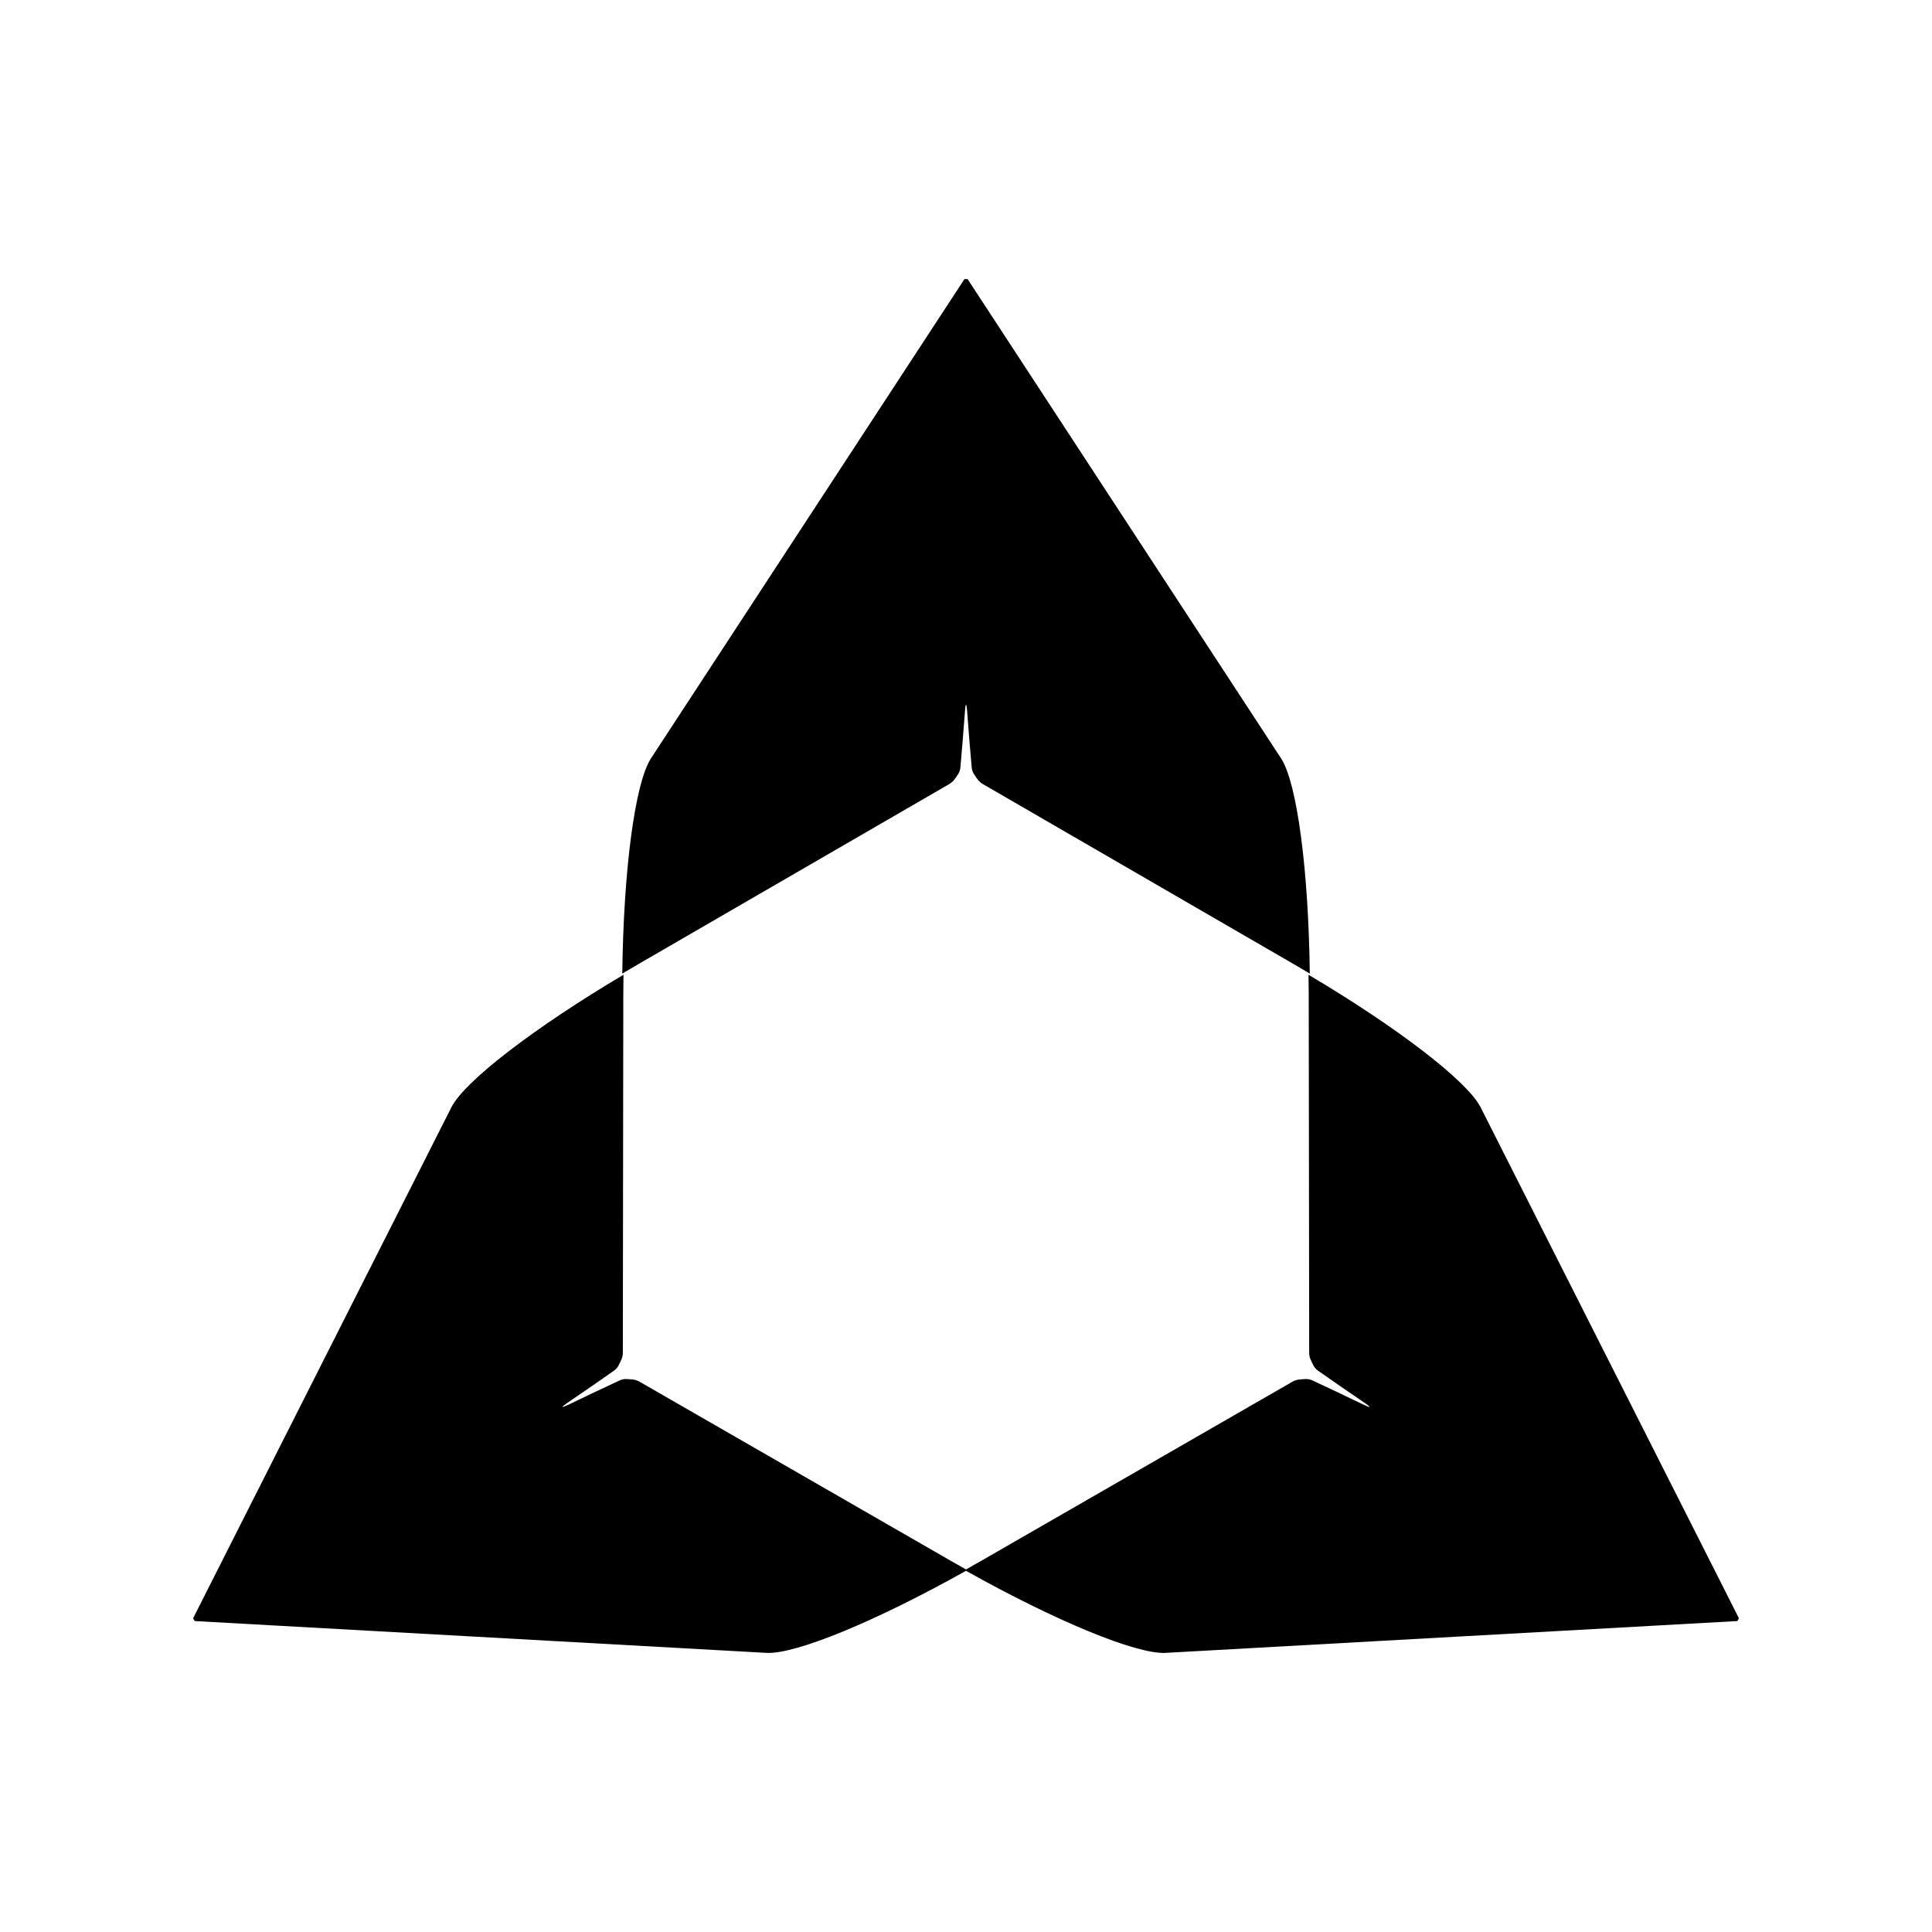
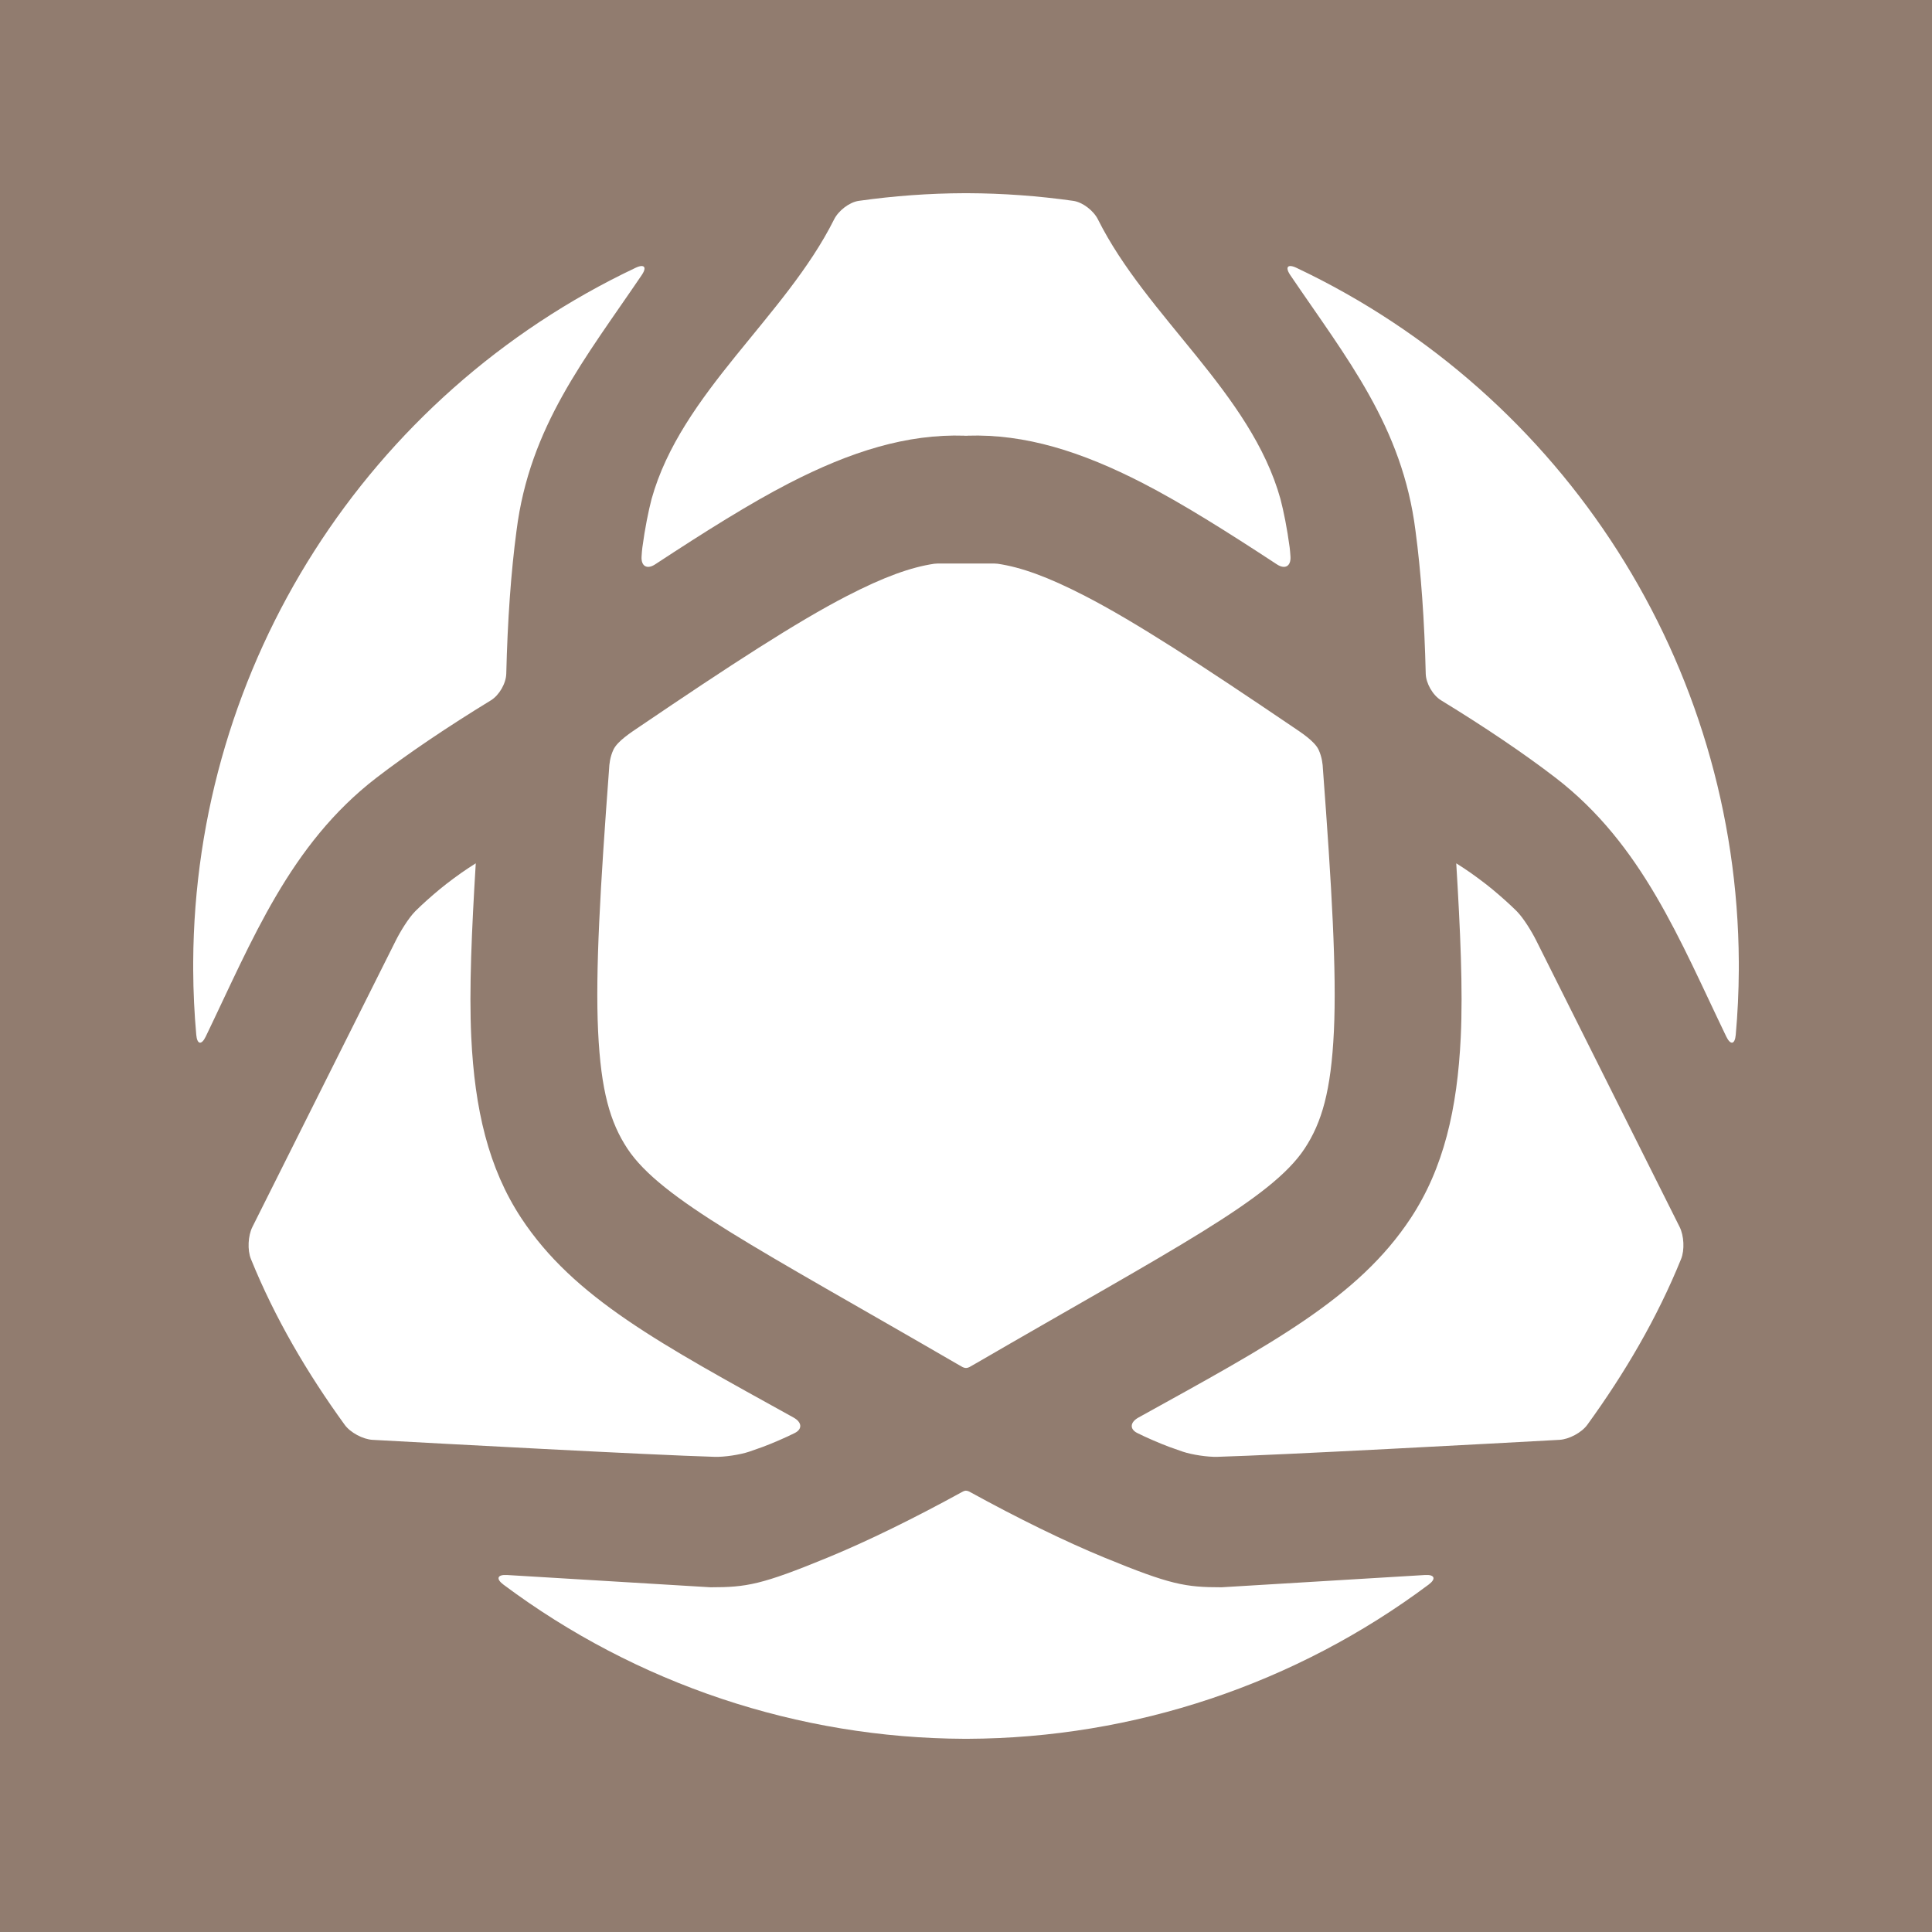
<svg xmlns="http://www.w3.org/2000/svg" xmlns:xlink="http://www.w3.org/1999/xlink" width="79.375mm" height="79.375mm" viewBox="0 0 79.375 79.375" version="1.1" id="svg1" xml:space="preserve">
  <defs id="defs1">
    <linearGradient id="swatch20">
      <stop style="stop-color:#ffffff;stop-opacity:1;" offset="0" id="stop20" />
    </linearGradient>
    <color-profile name="Adobe-RGB-1998" xlink:href="file:///System/Library/ColorSync/Profiles/AdobeRGB1998.icc" id="color-profile1" />
    <color-profile name="Generic-Lab-Profile" xlink:href="file:///System/Library/ColorSync/Profiles/Generic%20Lab%20Profile.icc" id="color-profile2" />
    <color-profile name="SMPTE-RP-431-2-2007-DCI-P3" xlink:href="file:///System/Library/ColorSync/Profiles/DCI(P3)%20RGB.icc" id="color-profile3" />
  </defs>
-   <g id="g6">
-     <rect style="fill:#ffffff;stroke-width:1.295;stroke-linecap:round;stroke-linejoin:round;stroke-miterlimit:19.1;paint-order:fill markers stroke" id="rect6" width="79.375" height="79.375" x="-4.120529e-06" y="7.9352267e-06" />
-     <path id="path30-5-7-1-7-4-2-11-5-9-6-4-3-9-9-99-5-5-1-06" style="font-size:121.133px;font-family:Brooch;-inkscape-font-specification:Brooch;letter-spacing:12.871px;word-spacing:3.218px;baseline-shift:baseline;display:inline;overflow:visible;mix-blend-mode:normal;vector-effect:none;fill:#000000;stroke-width:0.298;enable-background:accumulate;stop-color:#000000" d="m 39.631,11.467 c -0.008,0.003 -0.016,0.009 -0.021,0.02 l -12.872,19.681 c -0.653,1.022 -1.122,4.587 -1.172,8.831 0.231,-0.138 0.465,-0.275 0.702,-0.413 l 12.745,-7.381 c 0.059,-0.035 0.143,-0.107 0.185,-0.162 0.064,-0.085 0.125,-0.173 0.181,-0.263 0.037,-0.059 0.069,-0.164 0.077,-0.233 0.047,-0.479 0.139,-1.673 0.193,-2.372 0.021,-0.294 0.058,-0.294 0.081,0 0.053,0.699 0.146,1.892 0.193,2.372 0.008,0.069 0.04,0.174 0.077,0.233 0.057,0.09 0.117,0.178 0.181,0.263 0.042,0.055 0.125,0.127 0.185,0.162 l 12.744,7.381 c 0.237,0.137 0.47,0.275 0.702,0.413 -0.051,-4.244 -0.52,-7.809 -1.173,-8.831 l -12.872,-19.681 c -0.008,-0.011 -0.016,-0.018 -0.021,-0.02 -0.008,-0.003 -0.106,-0.003 -0.113,0 z M 25.614,40.048 c -3.651,2.166 -6.503,4.355 -7.062,5.431 L 7.943,66.467 c -0.005,0.01 -0.005,0.02 -0.005,0.028 v 8e-5 c 8.889e-4,0.007 0.051,0.092 0.056,0.097 0.004,0.004 0.015,0.009 0.028,0.009 L 31.503,67.908 c 1.206,0.054 4.504,-1.31 8.185,-3.373 3.681,2.063 6.979,3.426 8.185,3.373 l 23.481,-1.307 c 0.013,0 0.024,-0.004 0.028,-0.009 0.005,-0.005 0.055,-0.09 0.056,-0.097 v -8e-5 c 0,-0.008 0,-0.018 -0.005,-0.028 L 60.823,45.479 C 60.264,44.403 57.412,42.214 53.761,40.048 h -8.88e-4 c 0.003,0.269 0.005,0.541 0.008,0.814 l 0.019,14.728 c 0,0.069 0.021,0.177 0.048,0.241 0.042,0.098 0.087,0.194 0.137,0.289 0.033,0.061 0.107,0.142 0.163,0.183 0.391,0.28 1.379,0.957 1.958,1.352 0.243,0.165 0.225,0.197 -0.04,0.07 -0.632,-0.303 -1.712,-0.82 -2.15,-1.019 -0.064,-0.028 -0.171,-0.052 -0.24,-0.05 -0.107,0.004 -0.213,0.013 -0.319,0.025 -0.069,0.008 -0.173,0.045 -0.233,0.079 L 40.347,64.106 c -0.221,0.127 -0.441,0.251 -0.659,0.374 C 39.469,64.357 39.25,64.233 39.029,64.106 L 26.265,56.76 c -0.06,-0.034 -0.164,-0.071 -0.233,-0.079 -0.106,-0.013 -0.212,-0.021 -0.319,-0.025 -0.069,-0.003 -0.176,0.022 -0.24,0.05 -0.438,0.199 -1.519,0.716 -2.15,1.019 -0.265,0.127 -0.284,0.096 -0.04,-0.07 0.578,-0.395 1.566,-1.072 1.958,-1.353 0.056,-0.041 0.13,-0.122 0.163,-0.183 0.05,-0.094 0.095,-0.191 0.137,-0.289 0.027,-0.064 0.048,-0.172 0.048,-0.241 l 0.019,-14.728 c 0.003,-0.273 0.005,-0.545 0.008,-0.814 z" />
+   <g id="g7" transform="matrix(0.3,0,0,0.3,89.11104,127.7774)" style="stroke-width:3.333">
+     <rect style="display:inline;fill:#917c6f;fill-opacity:1;stroke-width:38.818;stroke-linecap:round;stroke-linejoin:round;stroke-miterlimit:19.1;paint-order:stroke fill markers" id="rect17-1-5-3-1-1-7" width="264.583" height="264.583" x="-297.037" y="-425.925" />
+     <path id="path112-0-37-6-4-1-3-6-9-1" style="display:inline;fill:#ffffff;stroke:none;stroke-width:22.049;stroke-linecap:round;stroke-linejoin:round;stroke-dasharray:none" d="m -164.954,-399.467 v 0 0 c -4.842,0.016 -9.678,0.37 -14.47,1.048 -1.315,0.186 -2.792,1.357 -3.385,2.542 -6.698,13.402 -20.94,23.738 -24.997,38.295 -0.434,1.672 -0.906,3.99 -1.261,6.639 -0.048,0.352 -0.08,0.782 -0.108,1.239 -0.081,1.322 0.746,1.799 1.855,1.07 6.827,-4.483 13.018,-8.37 18.333,-11.108 8.448,-4.352 16.154,-6.771 24.033,-6.518 v 0.016 c 0.072,0 0.141,-0.008 0.211,-0.008 0.072,0 0.142,0.008 0.212,0.008 v -0.016 c 7.879,-0.253 15.585,2.166 24.033,6.518 5.314,2.738 11.506,6.625 18.333,11.108 1.109,0.729 1.936,0.251 1.856,-1.07 -0.032,-0.458 -0.064,-0.887 -0.109,-1.239 -0.354,-2.649 -0.827,-4.967 -1.261,-6.639 -4.058,-14.558 -18.299,-24.893 -24.997,-38.295 -0.594,-1.186 -2.071,-2.356 -3.386,-2.542 -4.792,-0.678 -9.628,-1.029 -14.47,-1.048 v 0 0 c -0.072,0 -0.139,0 -0.209,0 -0.072,0 -0.139,0 -0.209,0 z m -44.248,9.976 c -0.2,0.008 -0.467,0.088 -0.795,0.243 -36.766,17.406 -60.368,54.34 -60.581,95.062 v 1.11 c 0.016,2.965 0.154,5.928 0.421,8.881 0.118,1.321 0.718,1.425 1.294,0.23 6.382,-13.23 11.483,-26.269 23.341,-35.418 4.36,-3.353 9.745,-6.983 15.717,-10.635 1.133,-0.693 2.07,-2.319 2.101,-3.644 0.172,-7.254 0.649,-13.95 1.402,-19.575 1.802,-14.306 9.384,-23.562 17.152,-35.02 0.511,-0.755 0.486,-1.209 0.032,-1.234 h -0.082 z m 88.83,0 c -0.454,0.024 -0.479,0.478 0.032,1.234 7.768,11.458 15.35,20.714 17.152,35.02 0.754,5.625 1.23,12.321 1.402,19.575 0.032,1.325 0.969,2.951 2.102,3.644 5.972,3.652 11.357,7.282 15.716,10.635 11.858,9.149 16.96,22.188 23.342,35.418 0.575,1.194 1.176,1.09 1.294,-0.23 0.266,-2.953 0.405,-5.916 0.421,-8.881 v -1.11 c -0.213,-40.722 -23.815,-77.655 -60.581,-95.062 -0.375,-0.178 -0.671,-0.254 -0.878,-0.243 z m -48.243,40.739 c -0.133,0 -0.346,0.016 -0.478,0.032 -3.194,0.474 -6.857,1.784 -11.928,4.397 -6.922,3.566 -16.042,9.513 -28.463,17.934 -1.098,0.745 -2.988,1.95 -3.546,3.132 -0.476,1.01 -0.573,2.07 -0.59,2.584 -1.212,16.186 -1.894,27.785 -1.509,35.962 0.389,8.191 1.658,12.51 4.006,16.077 4.587,6.96 17.856,13.656 45.028,29.426 l 0.016,0.008 c 0.298,0.171 0.586,0.336 0.873,0.499 0.115,0.064 0.316,0.119 0.449,0.119 h 0.024 c 0.133,0 0.333,-0.056 0.448,-0.119 0.286,-0.163 0.576,-0.328 0.874,-0.499 l 0.016,-0.008 c 27.171,-15.77 40.44,-22.466 45.028,-29.426 2.348,-3.567 3.616,-7.886 4.005,-16.077 0.385,-8.177 -0.297,-19.776 -1.508,-35.962 -0.016,-0.514 -0.115,-1.574 -0.591,-2.584 -0.558,-1.182 -2.447,-2.387 -3.546,-3.132 -12.421,-8.422 -21.542,-14.369 -28.463,-17.934 -5.074,-2.614 -8.737,-3.924 -11.933,-4.397 -0.131,-0.016 -0.345,-0.032 -0.478,-0.032 z m -63.266,41.056 c 0,0 -0.47,0.298 -1.054,0.68 -1.11,0.725 -2.84,2.007 -3.861,2.854 -1.297,1.075 -2.402,2.077 -3.25,2.91 -0.048,0.048 -0.09,0.089 -0.134,0.134 -0.929,0.943 -2.043,2.779 -2.637,3.965 -3.711,7.41 -15.954,31.865 -19.658,39.265 -0.593,1.182 -0.698,3.149 -0.2,4.378 3.282,8.096 7.717,15.64 12.842,22.706 0.778,1.074 2.502,1.991 3.828,2.064 8.65,0.474 38.163,2.078 46.852,2.326 1.326,0.04 3.442,-0.282 4.701,-0.701 0.587,-0.196 1.208,-0.414 1.856,-0.653 1.246,-0.46 3.223,-1.312 4.407,-1.912 1.058,-0.536 0.986,-1.472 -0.175,-2.115 -18.195,-10.075 -30.068,-16.357 -37.288,-27.315 -4.51,-6.848 -6.379,-14.953 -6.847,-24.79 -0.308,-6.542 0.064,-14.686 0.618,-23.795 z m 134.274,0 c 0.554,9.11 0.927,17.254 0.618,23.795 -0.467,9.837 -2.337,17.942 -6.846,24.79 -7.22,10.958 -19.094,17.24 -37.29,27.315 -1.16,0.643 -1.233,1.579 -0.174,2.115 1.184,0.6 3.162,1.452 4.407,1.912 0.648,0.239 1.269,0.457 1.856,0.653 1.259,0.419 3.374,0.738 4.701,0.701 8.689,-0.248 38.202,-1.851 46.854,-2.326 1.326,-0.072 3.048,-0.99 3.826,-2.064 5.125,-7.066 9.56,-14.61 12.842,-22.706 0.499,-1.229 0.393,-3.195 -0.199,-4.378 -3.704,-7.4 -15.946,-31.854 -19.658,-39.265 -0.594,-1.186 -1.709,-3.022 -2.638,-3.965 -0.04,-0.048 -0.086,-0.09 -0.134,-0.134 -0.848,-0.834 -1.953,-1.835 -3.25,-2.91 -1.022,-0.847 -2.75,-2.13 -3.862,-2.854 -0.585,-0.382 -1.054,-0.68 -1.054,-0.68 z m -67.166,85.915 c -0.1,0 -0.275,0.056 -0.391,0.115 -6.692,3.678 -13.061,6.803 -18.555,9.061 -9.022,3.71 -11.073,4.056 -16.014,4.056 l -27.867,-1.682 c -1.326,-0.08 -1.555,0.521 -0.493,1.315 18.215,13.613 40.353,21.026 63.142,21.117 0.072,0 0.139,0 0.209,0 0.072,0 0.139,0 0.209,0 22.789,-0.09 44.926,-7.504 63.142,-21.117 1.062,-0.794 0.834,-1.395 -0.492,-1.315 l -27.868,1.682 c -4.942,0 -6.993,-0.346 -16.014,-4.056 -5.493,-2.258 -11.863,-5.383 -18.555,-9.061 -0.117,-0.064 -0.318,-0.115 -0.45,-0.115 z" />
  </g>
-   <g id="g6-5" transform="matrix(0.1066667,0,0,0.1066667,154.7677,-30.38031)" style="display:none">
-     <rect style="fill:#ffffff;stroke-width:1.295;stroke-linecap:round;stroke-linejoin:round;stroke-miterlimit:19.1;paint-order:fill markers stroke" id="rect6-01" width="79.375" height="79.375" x="-4.120529e-06" y="7.9352267e-06" transform="translate(-35.18616,617.1983)" />
-     <path id="path30-5-7-1-7-4-2-11-5-9-6-4-3-9-9-99-5-5-1-06-9" style="font-size:121.133px;font-family:Brooch;-inkscape-font-specification:Brooch;letter-spacing:12.871px;word-spacing:3.218px;baseline-shift:baseline;display:inline;overflow:visible;mix-blend-mode:normal;vector-effect:none;fill:#000000;stroke-width:0.298;enable-background:accumulate;stop-color:#000000" d="m 39.631,11.467 c -0.008,0.003 -0.016,0.009 -0.021,0.02 l -12.872,19.681 c -0.653,1.022 -1.122,4.587 -1.172,8.831 0.231,-0.138 0.465,-0.275 0.702,-0.413 l 12.745,-7.381 c 0.059,-0.035 0.143,-0.107 0.185,-0.162 0.064,-0.085 0.125,-0.173 0.181,-0.263 0.037,-0.059 0.069,-0.164 0.077,-0.233 0.047,-0.479 0.139,-1.673 0.193,-2.372 0.021,-0.294 0.058,-0.294 0.081,0 0.053,0.699 0.146,1.892 0.193,2.372 0.008,0.069 0.04,0.174 0.077,0.233 0.057,0.09 0.117,0.178 0.181,0.263 0.042,0.055 0.125,0.127 0.185,0.162 l 12.744,7.381 c 0.237,0.137 0.47,0.275 0.702,0.413 -0.051,-4.244 -0.52,-7.809 -1.173,-8.831 l -12.872,-19.681 c -0.008,-0.011 -0.016,-0.018 -0.021,-0.02 -0.008,-0.003 -0.106,-0.003 -0.113,0 z M 25.614,40.048 c -3.651,2.166 -6.503,4.355 -7.062,5.431 L 7.943,66.467 c -0.005,0.01 -0.005,0.02 -0.005,0.028 v 8e-5 c 8.889e-4,0.007 0.051,0.092 0.056,0.097 0.004,0.004 0.015,0.009 0.028,0.009 L 31.503,67.908 c 1.206,0.054 4.504,-1.31 8.185,-3.373 3.681,2.063 6.979,3.426 8.185,3.373 l 23.481,-1.307 c 0.013,0 0.024,-0.004 0.028,-0.009 0.005,-0.005 0.055,-0.09 0.056,-0.097 v -8e-5 c 0,-0.008 0,-0.018 -0.005,-0.028 L 60.823,45.479 C 60.264,44.403 57.412,42.214 53.761,40.048 h -8.88e-4 c 0.003,0.269 0.005,0.541 0.008,0.814 l 0.019,14.728 c 0,0.069 0.021,0.177 0.048,0.241 0.042,0.098 0.087,0.194 0.137,0.289 0.033,0.061 0.107,0.142 0.163,0.183 0.391,0.28 1.379,0.957 1.958,1.352 0.243,0.165 0.225,0.197 -0.04,0.07 -0.632,-0.303 -1.712,-0.82 -2.15,-1.019 -0.064,-0.028 -0.171,-0.052 -0.24,-0.05 -0.107,0.004 -0.213,0.013 -0.319,0.025 -0.069,0.008 -0.173,0.045 -0.233,0.079 L 40.347,64.106 c -0.221,0.127 -0.441,0.251 -0.659,0.374 C 39.469,64.357 39.25,64.233 39.029,64.106 L 26.265,56.76 c -0.06,-0.034 -0.164,-0.071 -0.233,-0.079 -0.106,-0.013 -0.212,-0.021 -0.319,-0.025 -0.069,-0.003 -0.176,0.022 -0.24,0.05 -0.438,0.199 -1.519,0.716 -2.15,1.019 -0.265,0.127 -0.284,0.096 -0.04,-0.07 0.578,-0.395 1.566,-1.072 1.958,-1.353 0.056,-0.041 0.13,-0.122 0.163,-0.183 0.05,-0.094 0.095,-0.191 0.137,-0.289 0.027,-0.064 0.048,-0.172 0.048,-0.241 l 0.019,-14.728 c 0.003,-0.273 0.005,-0.545 0.008,-0.814 z" transform="translate(-35.18616,617.1983)" />
+   <g id="g7-3" transform="matrix(0.18,0,0,0.18,145.2959,92.54142)" style="display:none;stroke-width:5.556">
+     <rect style="display:inline;fill:#917c6f;fill-opacity:1;stroke-width:64.697;stroke-linecap:round;stroke-linejoin:round;stroke-miterlimit:19.1;paint-order:stroke fill markers" id="rect17-1-5-3-1-1-7-7" width="264.583" height="264.583" x="-297.037" y="-425.925" />
+     <path id="path112-0-37-6-4-1-3-6-9-1-8" style="display:inline;fill:#ffffff;stroke:none;stroke-width:36.748;stroke-linecap:round;stroke-linejoin:round;stroke-dasharray:none" d="m -164.954,-399.467 v 0 0 c -4.842,0.016 -9.678,0.37 -14.47,1.048 -1.315,0.186 -2.792,1.357 -3.385,2.542 -6.698,13.402 -20.94,23.738 -24.997,38.295 -0.434,1.672 -0.906,3.99 -1.261,6.639 -0.048,0.352 -0.08,0.782 -0.108,1.239 -0.081,1.322 0.746,1.799 1.855,1.07 6.827,-4.483 13.018,-8.37 18.333,-11.108 8.448,-4.352 16.154,-6.771 24.033,-6.518 v 0.016 c 0.072,0 0.141,-0.008 0.211,-0.008 0.072,0 0.142,0.008 0.212,0.008 v -0.016 c 7.879,-0.253 15.585,2.166 24.033,6.518 5.314,2.738 11.506,6.625 18.333,11.108 1.109,0.729 1.936,0.251 1.856,-1.07 -0.032,-0.458 -0.064,-0.887 -0.109,-1.239 -0.354,-2.649 -0.827,-4.967 -1.261,-6.639 -4.058,-14.558 -18.299,-24.893 -24.997,-38.295 -0.594,-1.186 -2.071,-2.356 -3.386,-2.542 -4.792,-0.678 -9.628,-1.029 -14.47,-1.048 v 0 0 c -0.072,0 -0.139,0 -0.209,0 -0.072,0 -0.139,0 -0.209,0 z m -44.248,9.976 c -0.2,0.008 -0.467,0.088 -0.795,0.243 -36.766,17.406 -60.368,54.34 -60.581,95.062 v 1.11 c 0.016,2.965 0.154,5.928 0.421,8.881 0.118,1.321 0.718,1.425 1.294,0.23 6.382,-13.23 11.483,-26.269 23.341,-35.418 4.36,-3.353 9.745,-6.983 15.717,-10.635 1.133,-0.693 2.07,-2.319 2.101,-3.644 0.172,-7.254 0.649,-13.95 1.402,-19.575 1.802,-14.306 9.384,-23.562 17.152,-35.02 0.511,-0.755 0.486,-1.209 0.032,-1.234 h -0.082 z m 88.83,0 c -0.454,0.024 -0.479,0.478 0.032,1.234 7.768,11.458 15.35,20.714 17.152,35.02 0.754,5.625 1.23,12.321 1.402,19.575 0.032,1.325 0.969,2.951 2.102,3.644 5.972,3.652 11.357,7.282 15.716,10.635 11.858,9.149 16.96,22.188 23.342,35.418 0.575,1.194 1.176,1.09 1.294,-0.23 0.266,-2.953 0.405,-5.916 0.421,-8.881 v -1.11 c -0.213,-40.722 -23.815,-77.655 -60.581,-95.062 -0.375,-0.178 -0.671,-0.254 -0.878,-0.243 z m -48.243,40.739 c -0.133,0 -0.346,0.016 -0.478,0.032 -3.194,0.474 -6.857,1.784 -11.928,4.397 -6.922,3.566 -16.042,9.513 -28.463,17.934 -1.098,0.745 -2.988,1.95 -3.546,3.132 -0.476,1.01 -0.573,2.07 -0.59,2.584 -1.212,16.186 -1.894,27.785 -1.509,35.962 0.389,8.191 1.658,12.51 4.006,16.077 4.587,6.96 17.856,13.656 45.028,29.426 l 0.016,0.008 c 0.298,0.171 0.586,0.336 0.873,0.499 0.115,0.064 0.316,0.119 0.449,0.119 h 0.024 c 0.133,0 0.333,-0.056 0.448,-0.119 0.286,-0.163 0.576,-0.328 0.874,-0.499 l 0.016,-0.008 c 27.171,-15.77 40.44,-22.466 45.028,-29.426 2.348,-3.567 3.616,-7.886 4.005,-16.077 0.385,-8.177 -0.297,-19.776 -1.508,-35.962 -0.016,-0.514 -0.115,-1.574 -0.591,-2.584 -0.558,-1.182 -2.447,-2.387 -3.546,-3.132 -12.421,-8.422 -21.542,-14.369 -28.463,-17.934 -5.074,-2.614 -8.737,-3.924 -11.933,-4.397 -0.131,-0.016 -0.345,-0.032 -0.478,-0.032 z m -63.266,41.056 c 0,0 -0.47,0.298 -1.054,0.68 -1.11,0.725 -2.84,2.007 -3.861,2.854 -1.297,1.075 -2.402,2.077 -3.25,2.91 -0.048,0.048 -0.09,0.089 -0.134,0.134 -0.929,0.943 -2.043,2.779 -2.637,3.965 -3.711,7.41 -15.954,31.865 -19.658,39.265 -0.593,1.182 -0.698,3.149 -0.2,4.378 3.282,8.096 7.717,15.64 12.842,22.706 0.778,1.074 2.502,1.991 3.828,2.064 8.65,0.474 38.163,2.078 46.852,2.326 1.326,0.04 3.442,-0.282 4.701,-0.701 0.587,-0.196 1.208,-0.414 1.856,-0.653 1.246,-0.46 3.223,-1.312 4.407,-1.912 1.058,-0.536 0.986,-1.472 -0.175,-2.115 -18.195,-10.075 -30.068,-16.357 -37.288,-27.315 -4.51,-6.848 -6.379,-14.953 -6.847,-24.79 -0.308,-6.542 0.064,-14.686 0.618,-23.795 z m 134.274,0 c 0.554,9.11 0.927,17.254 0.618,23.795 -0.467,9.837 -2.337,17.942 -6.846,24.79 -7.22,10.958 -19.094,17.24 -37.29,27.315 -1.16,0.643 -1.233,1.579 -0.174,2.115 1.184,0.6 3.162,1.452 4.407,1.912 0.648,0.239 1.269,0.457 1.856,0.653 1.259,0.419 3.374,0.738 4.701,0.701 8.689,-0.248 38.202,-1.851 46.854,-2.326 1.326,-0.072 3.048,-0.99 3.826,-2.064 5.125,-7.066 9.56,-14.61 12.842,-22.706 0.499,-1.229 0.393,-3.195 -0.199,-4.378 -3.704,-7.4 -15.946,-31.854 -19.658,-39.265 -0.594,-1.186 -1.709,-3.022 -2.638,-3.965 -0.04,-0.048 -0.086,-0.09 -0.134,-0.134 -0.848,-0.834 -1.953,-1.835 -3.25,-2.91 -1.022,-0.847 -2.75,-2.13 -3.862,-2.854 -0.585,-0.382 -1.054,-0.68 -1.054,-0.68 z m -67.166,85.915 c -0.1,0 -0.275,0.056 -0.391,0.115 -6.692,3.678 -13.061,6.803 -18.555,9.061 -9.022,3.71 -11.073,4.056 -16.014,4.056 l -27.867,-1.682 c -1.326,-0.08 -1.555,0.521 -0.493,1.315 18.215,13.613 40.353,21.026 63.142,21.117 0.072,0 0.139,0 0.209,0 0.072,0 0.139,0 0.209,0 22.789,-0.09 44.926,-7.504 63.142,-21.117 1.062,-0.794 0.834,-1.395 -0.492,-1.315 l -27.868,1.682 c -4.942,0 -6.993,-0.346 -16.014,-4.056 -5.493,-2.258 -11.863,-5.383 -18.555,-9.061 -0.117,-0.064 -0.318,-0.115 -0.45,-0.115 z" />
  </g>
-   <g id="g6-4" transform="translate(125.1859,-233.5847)" style="display:none">
-     <rect style="fill:#ffffff;stroke-width:1.295;stroke-linecap:round;stroke-linejoin:round;stroke-miterlimit:19.1;paint-order:fill markers stroke" id="rect6-9" width="79.375" height="79.375" x="-4.120529e-06" y="7.9352267e-06" transform="matrix(0.05333333,0,0,0.05333333,46.30251,271.1556)" />
-     <path id="path30-5-7-1-7-4-2-11-5-9-6-4-3-9-9-99-5-5-1-06-6" style="font-size:121.133px;font-family:Brooch;-inkscape-font-specification:Brooch;letter-spacing:12.871px;word-spacing:3.218px;baseline-shift:baseline;display:inline;overflow:visible;mix-blend-mode:normal;vector-effect:none;fill:#000000;stroke-width:0.298;enable-background:accumulate;stop-color:#000000" d="m 39.631,11.467 c -0.008,0.003 -0.016,0.009 -0.021,0.02 l -12.872,19.681 c -0.653,1.022 -1.122,4.587 -1.172,8.831 0.231,-0.138 0.465,-0.275 0.702,-0.413 l 12.745,-7.381 c 0.059,-0.035 0.143,-0.107 0.185,-0.162 0.064,-0.085 0.125,-0.173 0.181,-0.263 0.037,-0.059 0.069,-0.164 0.077,-0.233 0.047,-0.479 0.139,-1.673 0.193,-2.372 0.021,-0.294 0.058,-0.294 0.081,0 0.053,0.699 0.146,1.892 0.193,2.372 0.008,0.069 0.04,0.174 0.077,0.233 0.057,0.09 0.117,0.178 0.181,0.263 0.042,0.055 0.125,0.127 0.185,0.162 l 12.744,7.381 c 0.237,0.137 0.47,0.275 0.702,0.413 -0.051,-4.244 -0.52,-7.809 -1.173,-8.831 l -12.872,-19.681 c -0.008,-0.011 -0.016,-0.018 -0.021,-0.02 -0.008,-0.003 -0.106,-0.003 -0.113,0 z M 25.614,40.048 c -3.651,2.166 -6.503,4.355 -7.062,5.431 L 7.943,66.467 c -0.005,0.01 -0.005,0.02 -0.005,0.028 v 8e-5 c 8.889e-4,0.007 0.051,0.092 0.056,0.097 0.004,0.004 0.015,0.009 0.028,0.009 L 31.503,67.908 c 1.206,0.054 4.504,-1.31 8.185,-3.373 3.681,2.063 6.979,3.426 8.185,3.373 l 23.481,-1.307 c 0.013,0 0.024,-0.004 0.028,-0.009 0.005,-0.005 0.055,-0.09 0.056,-0.097 v -8e-5 c 0,-0.008 0,-0.018 -0.005,-0.028 L 60.823,45.479 C 60.264,44.403 57.412,42.214 53.761,40.048 h -8.88e-4 c 0.003,0.269 0.005,0.541 0.008,0.814 l 0.019,14.728 c 0,0.069 0.021,0.177 0.048,0.241 0.042,0.098 0.087,0.194 0.137,0.289 0.033,0.061 0.107,0.142 0.163,0.183 0.391,0.28 1.379,0.957 1.958,1.352 0.243,0.165 0.225,0.197 -0.04,0.07 -0.632,-0.303 -1.712,-0.82 -2.15,-1.019 -0.064,-0.028 -0.171,-0.052 -0.24,-0.05 -0.107,0.004 -0.213,0.013 -0.319,0.025 -0.069,0.008 -0.173,0.045 -0.233,0.079 L 40.347,64.106 c -0.221,0.127 -0.441,0.251 -0.659,0.374 C 39.469,64.357 39.25,64.233 39.029,64.106 L 26.265,56.76 c -0.06,-0.034 -0.164,-0.071 -0.233,-0.079 -0.106,-0.013 -0.212,-0.021 -0.319,-0.025 -0.069,-0.003 -0.176,0.022 -0.24,0.05 -0.438,0.199 -1.519,0.716 -2.15,1.019 -0.265,0.127 -0.284,0.096 -0.04,-0.07 0.578,-0.395 1.566,-1.072 1.958,-1.353 0.056,-0.041 0.13,-0.122 0.163,-0.183 0.05,-0.094 0.095,-0.191 0.137,-0.289 0.027,-0.064 0.048,-0.172 0.048,-0.241 l 0.019,-14.728 c 0.003,-0.273 0.005,-0.545 0.008,-0.814 z" transform="matrix(0.05333333,0,0,0.05333333,46.30251,271.1556)" />
+   <g id="g7-1" transform="matrix(0.032,0,0,0.032,161.4137,49.08376)" style="display:none;stroke-width:31.25">
+     <rect style="display:inline;fill:#917c6f;fill-opacity:1;stroke-width:363.922;stroke-linecap:round;stroke-linejoin:round;stroke-miterlimit:19.1;paint-order:stroke fill markers" id="rect17-1-5-3-1-1-7-5" width="264.583" height="264.583" x="-297.037" y="-425.925" />
+     <path id="path112-0-37-6-4-1-3-6-9-1-3" style="display:inline;fill:#ffffff;stroke:none;stroke-width:206.706;stroke-linecap:round;stroke-linejoin:round;stroke-dasharray:none" d="m -164.954,-399.467 v 0 0 c -4.842,0.016 -9.678,0.37 -14.47,1.048 -1.315,0.186 -2.792,1.357 -3.385,2.542 -6.698,13.402 -20.94,23.738 -24.997,38.295 -0.434,1.672 -0.906,3.99 -1.261,6.639 -0.048,0.352 -0.08,0.782 -0.108,1.239 -0.081,1.322 0.746,1.799 1.855,1.07 6.827,-4.483 13.018,-8.37 18.333,-11.108 8.448,-4.352 16.154,-6.771 24.033,-6.518 v 0.016 c 0.072,0 0.141,-0.008 0.211,-0.008 0.072,0 0.142,0.008 0.212,0.008 v -0.016 c 7.879,-0.253 15.585,2.166 24.033,6.518 5.314,2.738 11.506,6.625 18.333,11.108 1.109,0.729 1.936,0.251 1.856,-1.07 -0.032,-0.458 -0.064,-0.887 -0.109,-1.239 -0.354,-2.649 -0.827,-4.967 -1.261,-6.639 -4.058,-14.558 -18.299,-24.893 -24.997,-38.295 -0.594,-1.186 -2.071,-2.356 -3.386,-2.542 -4.792,-0.678 -9.628,-1.029 -14.47,-1.048 v 0 0 c -0.072,0 -0.139,0 -0.209,0 -0.072,0 -0.139,0 -0.209,0 z m -44.248,9.976 c -0.2,0.008 -0.467,0.088 -0.795,0.243 -36.766,17.406 -60.368,54.34 -60.581,95.062 v 1.11 c 0.016,2.965 0.154,5.928 0.421,8.881 0.118,1.321 0.718,1.425 1.294,0.23 6.382,-13.23 11.483,-26.269 23.341,-35.418 4.36,-3.353 9.745,-6.983 15.717,-10.635 1.133,-0.693 2.07,-2.319 2.101,-3.644 0.172,-7.254 0.649,-13.95 1.402,-19.575 1.802,-14.306 9.384,-23.562 17.152,-35.02 0.511,-0.755 0.486,-1.209 0.032,-1.234 h -0.082 z m 88.83,0 c -0.454,0.024 -0.479,0.478 0.032,1.234 7.768,11.458 15.35,20.714 17.152,35.02 0.754,5.625 1.23,12.321 1.402,19.575 0.032,1.325 0.969,2.951 2.102,3.644 5.972,3.652 11.357,7.282 15.716,10.635 11.858,9.149 16.96,22.188 23.342,35.418 0.575,1.194 1.176,1.09 1.294,-0.23 0.266,-2.953 0.405,-5.916 0.421,-8.881 v -1.11 c -0.213,-40.722 -23.815,-77.655 -60.581,-95.062 -0.375,-0.178 -0.671,-0.254 -0.878,-0.243 z m -48.243,40.739 c -0.133,0 -0.346,0.016 -0.478,0.032 -3.194,0.474 -6.857,1.784 -11.928,4.397 -6.922,3.566 -16.042,9.513 -28.463,17.934 -1.098,0.745 -2.988,1.95 -3.546,3.132 -0.476,1.01 -0.573,2.07 -0.59,2.584 -1.212,16.186 -1.894,27.785 -1.509,35.962 0.389,8.191 1.658,12.51 4.006,16.077 4.587,6.96 17.856,13.656 45.028,29.426 l 0.016,0.008 c 0.298,0.171 0.586,0.336 0.873,0.499 0.115,0.064 0.316,0.119 0.449,0.119 h 0.024 c 0.133,0 0.333,-0.056 0.448,-0.119 0.286,-0.163 0.576,-0.328 0.874,-0.499 l 0.016,-0.008 c 27.171,-15.77 40.44,-22.466 45.028,-29.426 2.348,-3.567 3.616,-7.886 4.005,-16.077 0.385,-8.177 -0.297,-19.776 -1.508,-35.962 -0.016,-0.514 -0.115,-1.574 -0.591,-2.584 -0.558,-1.182 -2.447,-2.387 -3.546,-3.132 -12.421,-8.422 -21.542,-14.369 -28.463,-17.934 -5.074,-2.614 -8.737,-3.924 -11.933,-4.397 -0.131,-0.016 -0.345,-0.032 -0.478,-0.032 z m -63.266,41.056 c 0,0 -0.47,0.298 -1.054,0.68 -1.11,0.725 -2.84,2.007 -3.861,2.854 -1.297,1.075 -2.402,2.077 -3.25,2.91 -0.048,0.048 -0.09,0.089 -0.134,0.134 -0.929,0.943 -2.043,2.779 -2.637,3.965 -3.711,7.41 -15.954,31.865 -19.658,39.265 -0.593,1.182 -0.698,3.149 -0.2,4.378 3.282,8.096 7.717,15.64 12.842,22.706 0.778,1.074 2.502,1.991 3.828,2.064 8.65,0.474 38.163,2.078 46.852,2.326 1.326,0.04 3.442,-0.282 4.701,-0.701 0.587,-0.196 1.208,-0.414 1.856,-0.653 1.246,-0.46 3.223,-1.312 4.407,-1.912 1.058,-0.536 0.986,-1.472 -0.175,-2.115 -18.195,-10.075 -30.068,-16.357 -37.288,-27.315 -4.51,-6.848 -6.379,-14.953 -6.847,-24.79 -0.308,-6.542 0.064,-14.686 0.618,-23.795 z m 134.274,0 c 0.554,9.11 0.927,17.254 0.618,23.795 -0.467,9.837 -2.337,17.942 -6.846,24.79 -7.22,10.958 -19.094,17.24 -37.29,27.315 -1.16,0.643 -1.233,1.579 -0.174,2.115 1.184,0.6 3.162,1.452 4.407,1.912 0.648,0.239 1.269,0.457 1.856,0.653 1.259,0.419 3.374,0.738 4.701,0.701 8.689,-0.248 38.202,-1.851 46.854,-2.326 1.326,-0.072 3.048,-0.99 3.826,-2.064 5.125,-7.066 9.56,-14.61 12.842,-22.706 0.499,-1.229 0.393,-3.195 -0.199,-4.378 -3.704,-7.4 -15.946,-31.854 -19.658,-39.265 -0.594,-1.186 -1.709,-3.022 -2.638,-3.965 -0.04,-0.048 -0.086,-0.09 -0.134,-0.134 -0.848,-0.834 -1.953,-1.835 -3.25,-2.91 -1.022,-0.847 -2.75,-2.13 -3.862,-2.854 -0.585,-0.382 -1.054,-0.68 -1.054,-0.68 z m -67.166,85.915 c -0.1,0 -0.275,0.056 -0.391,0.115 -6.692,3.678 -13.061,6.803 -18.555,9.061 -9.022,3.71 -11.073,4.056 -16.014,4.056 l -27.867,-1.682 c -1.326,-0.08 -1.555,0.521 -0.493,1.315 18.215,13.613 40.353,21.026 63.142,21.117 0.072,0 0.139,0 0.209,0 0.072,0 0.139,0 0.209,0 22.789,-0.09 44.926,-7.504 63.142,-21.117 1.062,-0.794 0.834,-1.395 -0.492,-1.315 l -27.868,1.682 c -4.942,0 -6.993,-0.346 -16.014,-4.056 -5.493,-2.258 -11.863,-5.383 -18.555,-9.061 -0.117,-0.064 -0.318,-0.115 -0.45,-0.115 z" />
  </g>
-   <g id="g6-1" transform="matrix(0.6,0,0,0.6,91.64241,-33.94513)" style="display:none">
-     <rect style="fill:#ffffff;stroke-width:1.295;stroke-linecap:round;stroke-linejoin:round;stroke-miterlimit:19.1;paint-order:fill markers stroke" id="rect6-1" width="79.375" height="79.375" x="-4.120529e-06" y="7.9352267e-06" transform="translate(-0.4335983,83.03356)" />
-     <path id="path30-5-7-1-7-4-2-11-5-9-6-4-3-9-9-99-5-5-1-06-7" style="font-size:121.133px;font-family:Brooch;-inkscape-font-specification:Brooch;letter-spacing:12.871px;word-spacing:3.218px;baseline-shift:baseline;display:inline;overflow:visible;mix-blend-mode:normal;vector-effect:none;fill:#000000;stroke-width:0.298;enable-background:accumulate;stop-color:#000000" d="m 39.631,11.467 c -0.008,0.003 -0.016,0.009 -0.021,0.02 l -12.872,19.681 c -0.653,1.022 -1.122,4.587 -1.172,8.831 0.231,-0.138 0.465,-0.275 0.702,-0.413 l 12.745,-7.381 c 0.059,-0.035 0.143,-0.107 0.185,-0.162 0.064,-0.085 0.125,-0.173 0.181,-0.263 0.037,-0.059 0.069,-0.164 0.077,-0.233 0.047,-0.479 0.139,-1.673 0.193,-2.372 0.021,-0.294 0.058,-0.294 0.081,0 0.053,0.699 0.146,1.892 0.193,2.372 0.008,0.069 0.04,0.174 0.077,0.233 0.057,0.09 0.117,0.178 0.181,0.263 0.042,0.055 0.125,0.127 0.185,0.162 l 12.744,7.381 c 0.237,0.137 0.47,0.275 0.702,0.413 -0.051,-4.244 -0.52,-7.809 -1.173,-8.831 l -12.872,-19.681 c -0.008,-0.011 -0.016,-0.018 -0.021,-0.02 -0.008,-0.003 -0.106,-0.003 -0.113,0 z M 25.614,40.048 c -3.651,2.166 -6.503,4.355 -7.062,5.431 L 7.943,66.467 c -0.005,0.01 -0.005,0.02 -0.005,0.028 v 8e-5 c 8.889e-4,0.007 0.051,0.092 0.056,0.097 0.004,0.004 0.015,0.009 0.028,0.009 L 31.503,67.908 c 1.206,0.054 4.504,-1.31 8.185,-3.373 3.681,2.063 6.979,3.426 8.185,3.373 l 23.481,-1.307 c 0.013,0 0.024,-0.004 0.028,-0.009 0.005,-0.005 0.055,-0.09 0.056,-0.097 v -8e-5 c 0,-0.008 0,-0.018 -0.005,-0.028 L 60.823,45.479 C 60.264,44.403 57.412,42.214 53.761,40.048 h -8.88e-4 c 0.003,0.269 0.005,0.541 0.008,0.814 l 0.019,14.728 c 0,0.069 0.021,0.177 0.048,0.241 0.042,0.098 0.087,0.194 0.137,0.289 0.033,0.061 0.107,0.142 0.163,0.183 0.391,0.28 1.379,0.957 1.958,1.352 0.243,0.165 0.225,0.197 -0.04,0.07 -0.632,-0.303 -1.712,-0.82 -2.15,-1.019 -0.064,-0.028 -0.171,-0.052 -0.24,-0.05 -0.107,0.004 -0.213,0.013 -0.319,0.025 -0.069,0.008 -0.173,0.045 -0.233,0.079 L 40.347,64.106 c -0.221,0.127 -0.441,0.251 -0.659,0.374 C 39.469,64.357 39.25,64.233 39.029,64.106 L 26.265,56.76 c -0.06,-0.034 -0.164,-0.071 -0.233,-0.079 -0.106,-0.013 -0.212,-0.021 -0.319,-0.025 -0.069,-0.003 -0.176,0.022 -0.24,0.05 -0.438,0.199 -1.519,0.716 -2.15,1.019 -0.265,0.127 -0.284,0.096 -0.04,-0.07 0.578,-0.395 1.566,-1.072 1.958,-1.353 0.056,-0.041 0.13,-0.122 0.163,-0.183 0.05,-0.094 0.095,-0.191 0.137,-0.289 0.027,-0.064 0.048,-0.172 0.048,-0.241 l 0.019,-14.728 c 0.003,-0.273 0.005,-0.545 0.008,-0.814 z" transform="translate(-0.4335983,83.03356)" />
+   <g id="g7-6" transform="matrix(0.016,0,0,0.016,177.5821,44.38563)" style="display:none;stroke-width:62.5">
+     <rect style="display:inline;fill:#917c6f;fill-opacity:1;stroke-width:727.843;stroke-linecap:round;stroke-linejoin:round;stroke-miterlimit:19.1;paint-order:stroke fill markers" id="rect17-1-5-3-1-1-7-59" width="264.583" height="264.583" x="-297.037" y="-425.925" />
+     <path id="path112-0-37-6-4-1-3-6-9-1-5" style="display:inline;fill:#ffffff;stroke:none;stroke-width:413.411;stroke-linecap:round;stroke-linejoin:round;stroke-dasharray:none" d="m -164.954,-399.467 v 0 0 c -4.842,0.016 -9.678,0.37 -14.47,1.048 -1.315,0.186 -2.792,1.357 -3.385,2.542 -6.698,13.402 -20.94,23.738 -24.997,38.295 -0.434,1.672 -0.906,3.99 -1.261,6.639 -0.048,0.352 -0.08,0.782 -0.108,1.239 -0.081,1.322 0.746,1.799 1.855,1.07 6.827,-4.483 13.018,-8.37 18.333,-11.108 8.448,-4.352 16.154,-6.771 24.033,-6.518 v 0.016 c 0.072,0 0.141,-0.008 0.211,-0.008 0.072,0 0.142,0.008 0.212,0.008 v -0.016 c 7.879,-0.253 15.585,2.166 24.033,6.518 5.314,2.738 11.506,6.625 18.333,11.108 1.109,0.729 1.936,0.251 1.856,-1.07 -0.032,-0.458 -0.064,-0.887 -0.109,-1.239 -0.354,-2.649 -0.827,-4.967 -1.261,-6.639 -4.058,-14.558 -18.299,-24.893 -24.997,-38.295 -0.594,-1.186 -2.071,-2.356 -3.386,-2.542 -4.792,-0.678 -9.628,-1.029 -14.47,-1.048 v 0 0 c -0.072,0 -0.139,0 -0.209,0 -0.072,0 -0.139,0 -0.209,0 z m -44.248,9.976 c -0.2,0.008 -0.467,0.088 -0.795,0.243 -36.766,17.406 -60.368,54.34 -60.581,95.062 v 1.11 c 0.016,2.965 0.154,5.928 0.421,8.881 0.118,1.321 0.718,1.425 1.294,0.23 6.382,-13.23 11.483,-26.269 23.341,-35.418 4.36,-3.353 9.745,-6.983 15.717,-10.635 1.133,-0.693 2.07,-2.319 2.101,-3.644 0.172,-7.254 0.649,-13.95 1.402,-19.575 1.802,-14.306 9.384,-23.562 17.152,-35.02 0.511,-0.755 0.486,-1.209 0.032,-1.234 h -0.082 z m 88.83,0 c -0.454,0.024 -0.479,0.478 0.032,1.234 7.768,11.458 15.35,20.714 17.152,35.02 0.754,5.625 1.23,12.321 1.402,19.575 0.032,1.325 0.969,2.951 2.102,3.644 5.972,3.652 11.357,7.282 15.716,10.635 11.858,9.149 16.96,22.188 23.342,35.418 0.575,1.194 1.176,1.09 1.294,-0.23 0.266,-2.953 0.405,-5.916 0.421,-8.881 v -1.11 c -0.213,-40.722 -23.815,-77.655 -60.581,-95.062 -0.375,-0.178 -0.671,-0.254 -0.878,-0.243 z m -48.243,40.739 c -0.133,0 -0.346,0.016 -0.478,0.032 -3.194,0.474 -6.857,1.784 -11.928,4.397 -6.922,3.566 -16.042,9.513 -28.463,17.934 -1.098,0.745 -2.988,1.95 -3.546,3.132 -0.476,1.01 -0.573,2.07 -0.59,2.584 -1.212,16.186 -1.894,27.785 -1.509,35.962 0.389,8.191 1.658,12.51 4.006,16.077 4.587,6.96 17.856,13.656 45.028,29.426 l 0.016,0.008 c 0.298,0.171 0.586,0.336 0.873,0.499 0.115,0.064 0.316,0.119 0.449,0.119 h 0.024 c 0.133,0 0.333,-0.056 0.448,-0.119 0.286,-0.163 0.576,-0.328 0.874,-0.499 l 0.016,-0.008 c 27.171,-15.77 40.44,-22.466 45.028,-29.426 2.348,-3.567 3.616,-7.886 4.005,-16.077 0.385,-8.177 -0.297,-19.776 -1.508,-35.962 -0.016,-0.514 -0.115,-1.574 -0.591,-2.584 -0.558,-1.182 -2.447,-2.387 -3.546,-3.132 -12.421,-8.422 -21.542,-14.369 -28.463,-17.934 -5.074,-2.614 -8.737,-3.924 -11.933,-4.397 -0.131,-0.016 -0.345,-0.032 -0.478,-0.032 z m -63.266,41.056 c 0,0 -0.47,0.298 -1.054,0.68 -1.11,0.725 -2.84,2.007 -3.861,2.854 -1.297,1.075 -2.402,2.077 -3.25,2.91 -0.048,0.048 -0.09,0.089 -0.134,0.134 -0.929,0.943 -2.043,2.779 -2.637,3.965 -3.711,7.41 -15.954,31.865 -19.658,39.265 -0.593,1.182 -0.698,3.149 -0.2,4.378 3.282,8.096 7.717,15.64 12.842,22.706 0.778,1.074 2.502,1.991 3.828,2.064 8.65,0.474 38.163,2.078 46.852,2.326 1.326,0.04 3.442,-0.282 4.701,-0.701 0.587,-0.196 1.208,-0.414 1.856,-0.653 1.246,-0.46 3.223,-1.312 4.407,-1.912 1.058,-0.536 0.986,-1.472 -0.175,-2.115 -18.195,-10.075 -30.068,-16.357 -37.288,-27.315 -4.51,-6.848 -6.379,-14.953 -6.847,-24.79 -0.308,-6.542 0.064,-14.686 0.618,-23.795 z m 134.274,0 c 0.554,9.11 0.927,17.254 0.618,23.795 -0.467,9.837 -2.337,17.942 -6.846,24.79 -7.22,10.958 -19.094,17.24 -37.29,27.315 -1.16,0.643 -1.233,1.579 -0.174,2.115 1.184,0.6 3.162,1.452 4.407,1.912 0.648,0.239 1.269,0.457 1.856,0.653 1.259,0.419 3.374,0.738 4.701,0.701 8.689,-0.248 38.202,-1.851 46.854,-2.326 1.326,-0.072 3.048,-0.99 3.826,-2.064 5.125,-7.066 9.56,-14.61 12.842,-22.706 0.499,-1.229 0.393,-3.195 -0.199,-4.378 -3.704,-7.4 -15.946,-31.854 -19.658,-39.265 -0.594,-1.186 -1.709,-3.022 -2.638,-3.965 -0.04,-0.048 -0.086,-0.09 -0.134,-0.134 -0.848,-0.834 -1.953,-1.835 -3.25,-2.91 -1.022,-0.847 -2.75,-2.13 -3.862,-2.854 -0.585,-0.382 -1.054,-0.68 -1.054,-0.68 z m -67.166,85.915 c -0.1,0 -0.275,0.056 -0.391,0.115 -6.692,3.678 -13.061,6.803 -18.555,9.061 -9.022,3.71 -11.073,4.056 -16.014,4.056 l -27.867,-1.682 c -1.326,-0.08 -1.555,0.521 -0.493,1.315 18.215,13.613 40.353,21.026 63.142,21.117 0.072,0 0.139,0 0.209,0 0.072,0 0.139,0 0.209,0 22.789,-0.09 44.926,-7.504 63.142,-21.117 1.062,-0.794 0.834,-1.395 -0.492,-1.315 l -27.868,1.682 c -4.942,0 -6.993,-0.346 -16.014,-4.056 -5.493,-2.258 -11.863,-5.383 -18.555,-9.061 -0.117,-0.064 -0.318,-0.115 -0.45,-0.115 z" />
  </g>
</svg>
